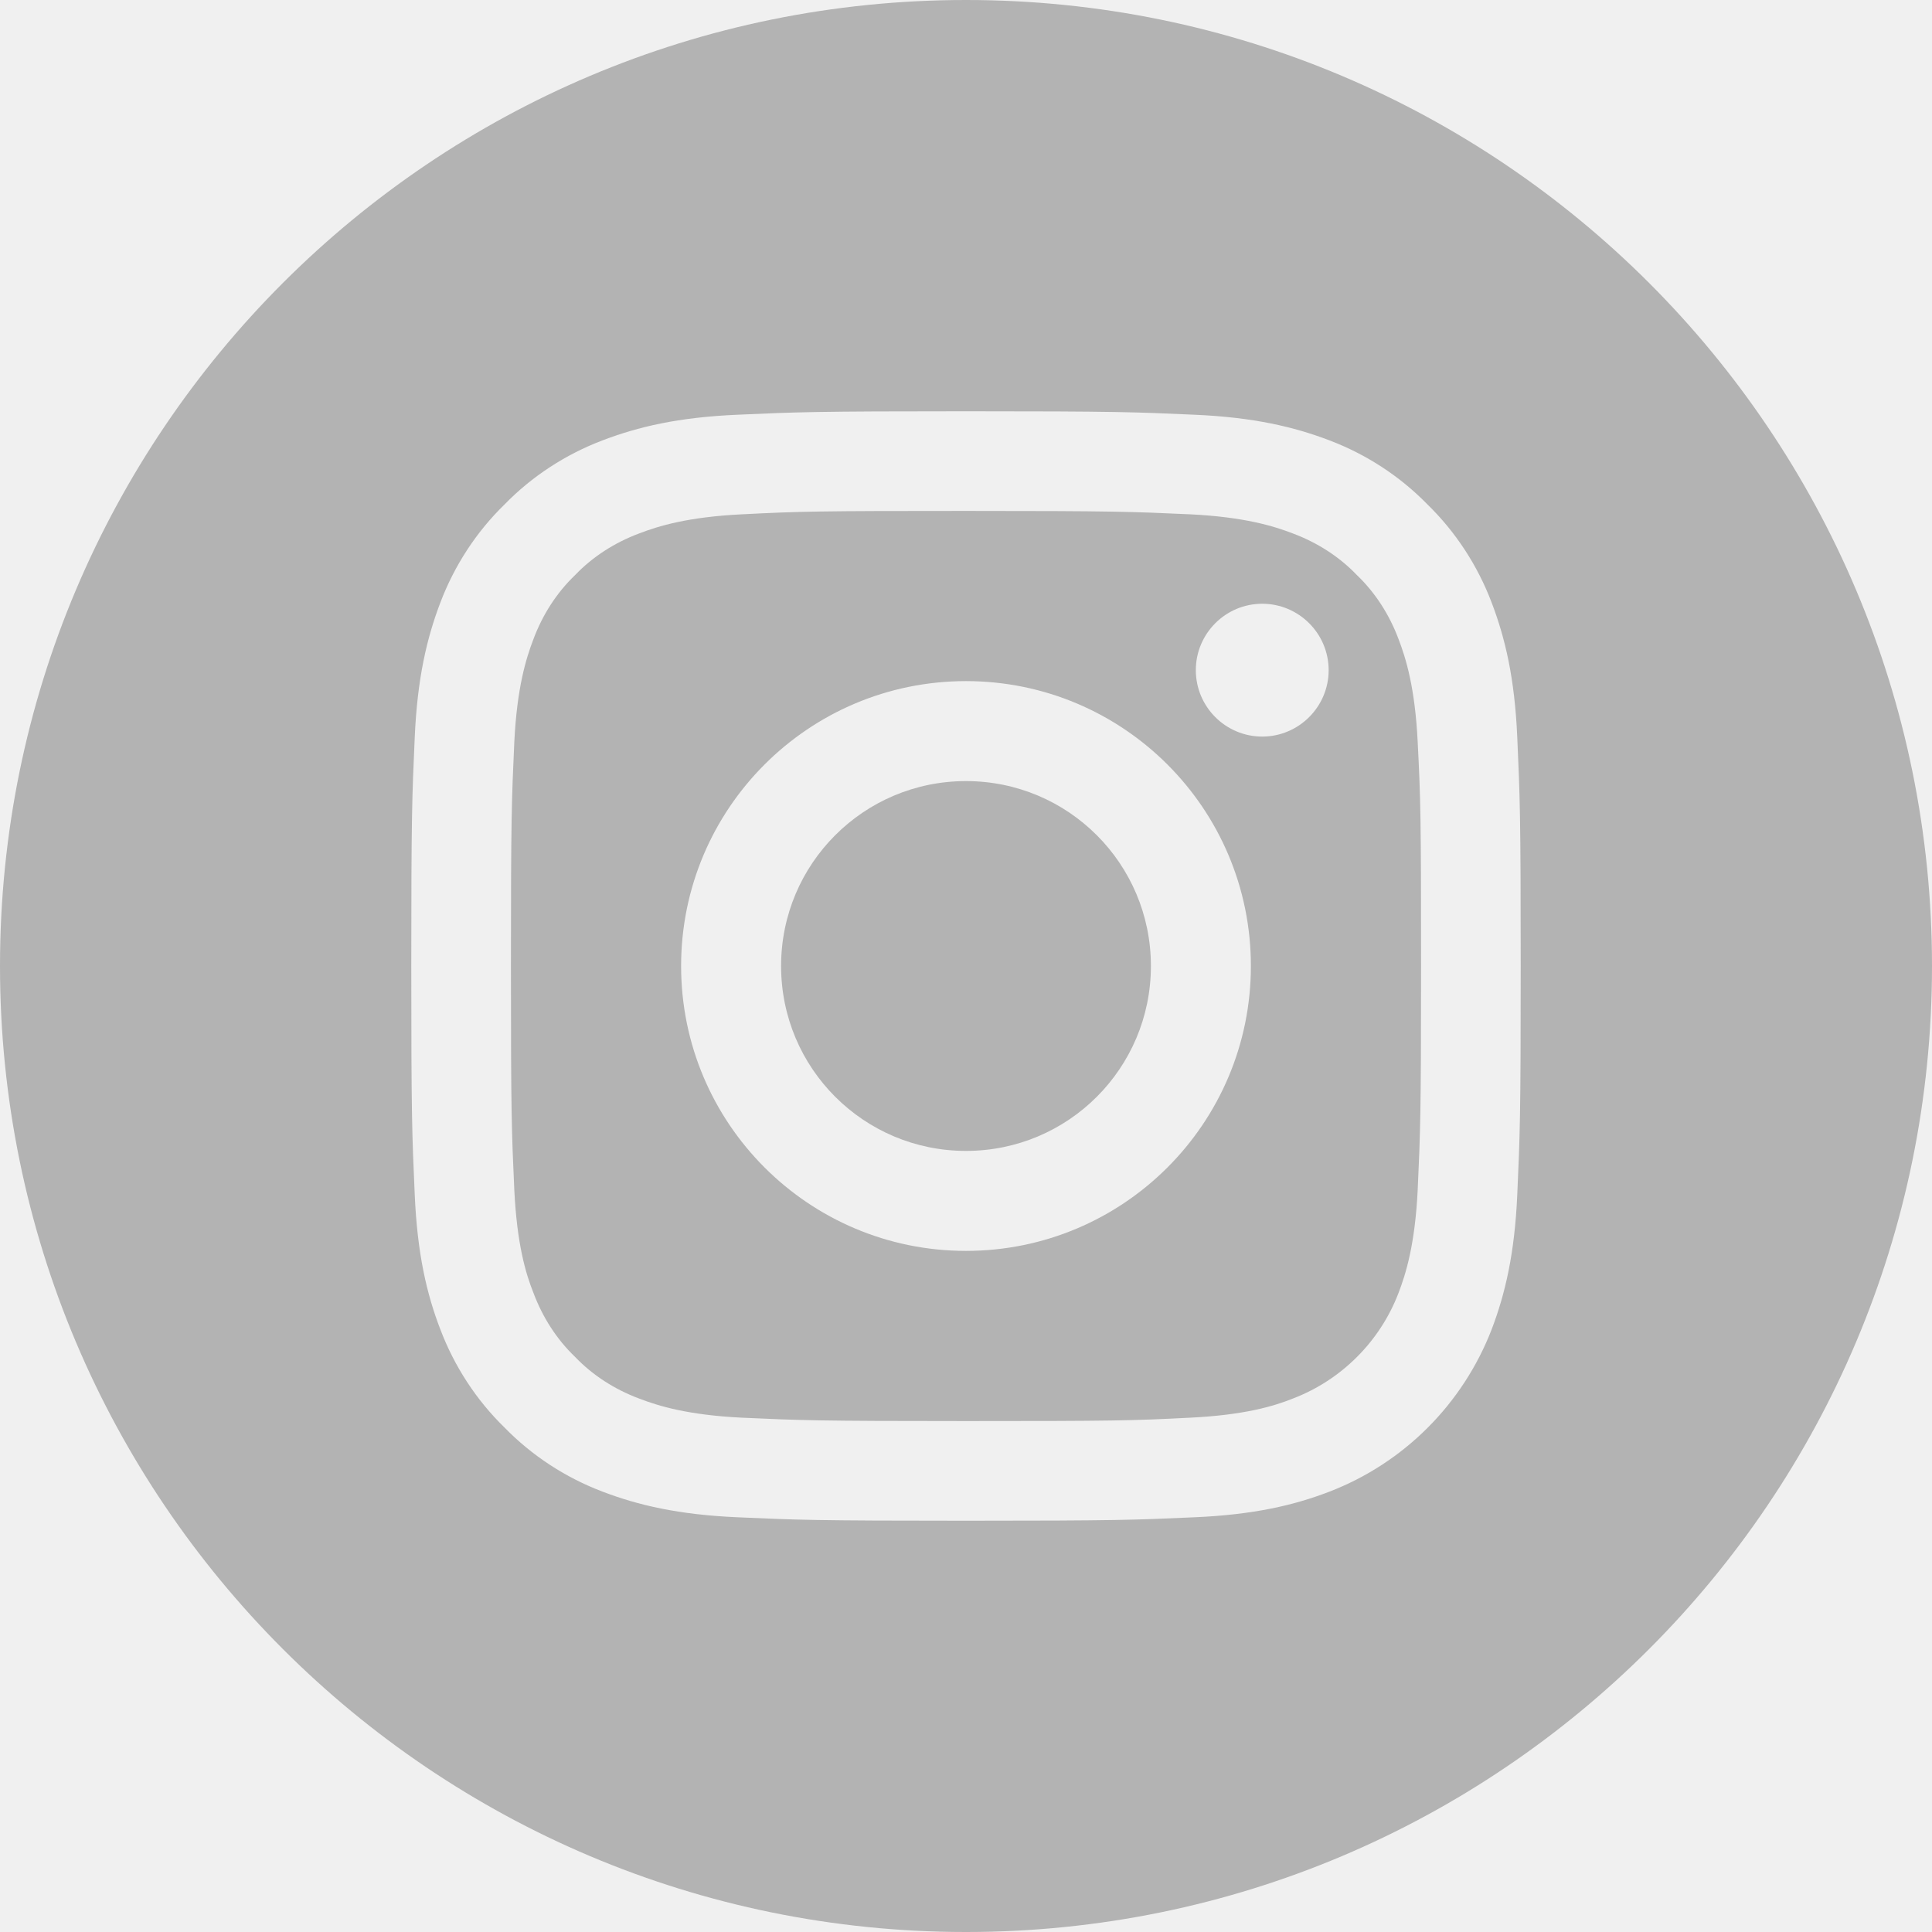
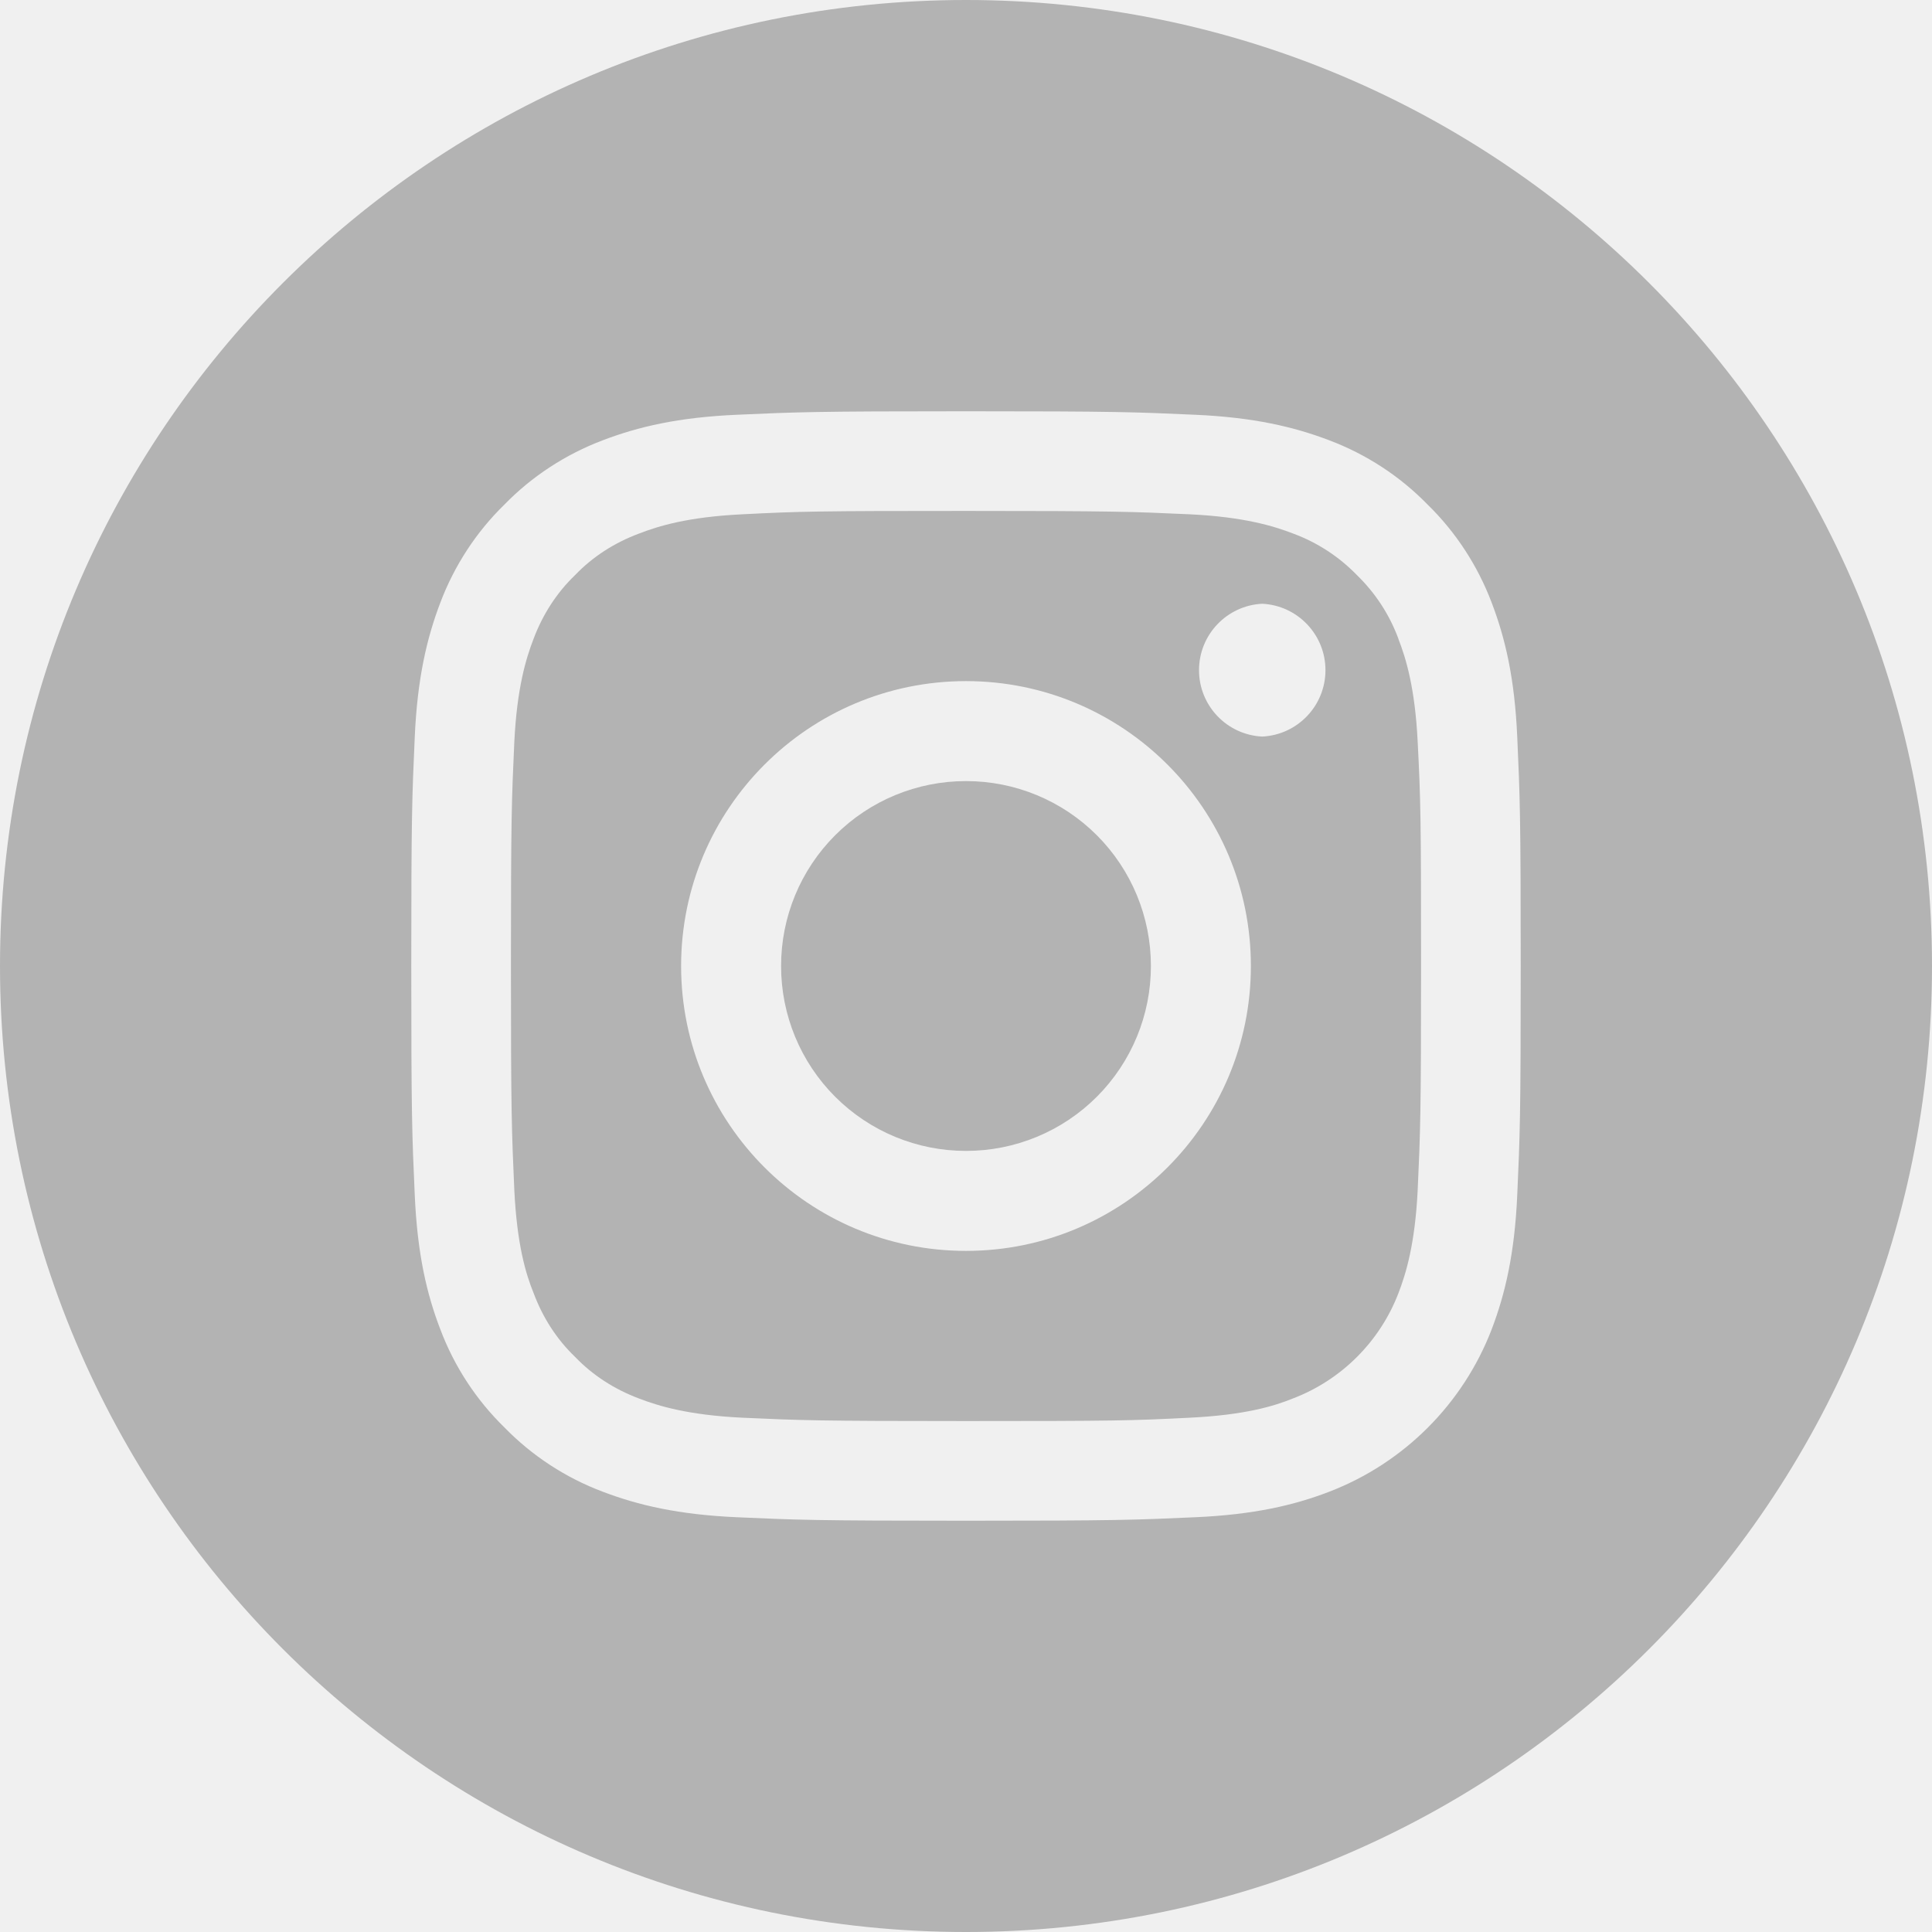
- <svg xmlns="http://www.w3.org/2000/svg" width="24" height="24" viewBox="0 0 24 24" fill="none">
-   <g clip-path="url(#clip0_2_1212)">
-     <g clip-path="url(#clip1_2_1212)">
-       <path d="M14.297 12C14.297 13.27 13.27 14.297 12 14.297C10.73 14.297 9.703 13.27 9.703 12C9.703 10.73 10.73 9.703 12 9.703C13.27 9.703 14.297 10.73 14.297 12Z" fill="#B3B3B3" />
-       <path d="M17.372 7.936C17.259 7.636 17.086 7.364 16.856 7.144C16.636 6.914 16.364 6.741 16.064 6.628C15.82 6.534 15.455 6.422 14.784 6.389C14.058 6.356 13.838 6.347 12 6.347C10.158 6.347 9.942 6.352 9.216 6.389C8.545 6.422 8.18 6.534 7.936 6.628C7.636 6.741 7.364 6.914 7.144 7.144C6.914 7.364 6.741 7.636 6.628 7.936C6.534 8.18 6.422 8.545 6.389 9.216C6.356 9.942 6.347 10.158 6.347 12C6.347 13.838 6.356 14.058 6.389 14.784C6.422 15.455 6.53 15.82 6.628 16.064C6.741 16.364 6.914 16.636 7.144 16.856C7.364 17.086 7.636 17.259 7.936 17.372C8.18 17.466 8.545 17.578 9.216 17.611C9.942 17.644 10.158 17.653 12 17.653C13.842 17.653 14.058 17.648 14.784 17.611C15.455 17.578 15.82 17.47 16.064 17.372C16.664 17.142 17.142 16.664 17.372 16.064C17.466 15.82 17.578 15.455 17.611 14.784C17.644 14.058 17.653 13.838 17.653 12C17.653 10.158 17.648 9.942 17.611 9.216C17.578 8.545 17.466 8.18 17.372 7.936ZM12 15.539C10.045 15.539 8.461 13.955 8.461 12C8.461 10.045 10.045 8.461 12 8.461C13.955 8.461 15.539 10.045 15.539 12C15.539 13.955 13.955 15.539 12 15.539ZM15.68 9.15C15.225 9.15 14.855 8.78 14.855 8.325C14.855 7.87 15.225 7.5 15.68 7.5C16.134 7.5 16.505 7.87 16.505 8.325C16.505 8.78 16.134 9.15 15.68 9.15Z" fill="#B3B3B3" />
-       <path d="M12 0C5.372 0 0 5.372 0 12C0 18.628 5.372 24 12 24C18.628 24 24 18.628 24 12C24 5.372 18.628 0 12 0ZM18.848 14.841C18.816 15.572 18.698 16.073 18.53 16.514C18.173 17.438 17.442 18.173 16.514 18.53C16.078 18.698 15.577 18.816 14.841 18.848C14.105 18.881 13.87 18.891 12 18.891C10.13 18.891 9.895 18.881 9.159 18.848C8.428 18.816 7.927 18.698 7.486 18.53C7.027 18.356 6.609 18.084 6.267 17.733C5.916 17.391 5.644 16.973 5.47 16.514C5.302 16.078 5.184 15.577 5.152 14.841C5.119 14.105 5.109 13.87 5.109 12C5.109 10.13 5.119 9.895 5.152 9.159C5.184 8.428 5.302 7.927 5.47 7.486C5.644 7.027 5.916 6.609 6.267 6.267C6.609 5.916 7.027 5.644 7.486 5.47C7.927 5.302 8.423 5.184 9.159 5.152C9.895 5.119 10.13 5.109 12 5.109C13.87 5.109 14.105 5.119 14.841 5.152C15.572 5.184 16.073 5.302 16.514 5.47C16.973 5.644 17.391 5.916 17.733 6.267C18.084 6.609 18.356 7.027 18.53 7.486C18.698 7.927 18.816 8.423 18.848 9.159C18.881 9.895 18.891 10.13 18.891 12C18.891 13.87 18.881 14.105 18.848 14.841Z" fill="#B3B3B3" />
+ <svg xmlns="http://www.w3.org/2000/svg" width="24" height="24" fill="none">
+   <g clip-path="url(#a)">
+     <g clip-path="url(#b)" fill="#B3B3B3">
+       <path d="M14.297 12A2.295 2.295 0 0 1 12 14.297 2.295 2.295 0 0 1 9.703 12 2.295 2.295 0 0 1 12 9.703 2.295 2.295 0 0 1 14.297 12Z" />
+       <path d="M17.372 7.936a2.13 2.13 0 0 0-.516-.792 2.13 2.13 0 0 0-.792-.516c-.244-.094-.61-.206-1.28-.239-.726-.033-.947-.042-2.784-.042-1.842 0-2.058.005-2.784.042-.67.033-1.036.145-1.28.24-.3.112-.572.285-.792.515-.23.22-.403.492-.516.792-.094.244-.206.61-.239 1.28-.033.726-.042.942-.042 2.784 0 1.838.01 2.058.042 2.784.033.67.14 1.036.24 1.28.112.3.285.572.515.792.22.23.492.403.792.516.244.094.61.206 1.28.239.726.033.942.042 2.784.042 1.842 0 2.058-.005 2.784-.042.67-.033 1.036-.14 1.28-.24.6-.229 1.078-.707 1.308-1.307.094-.244.206-.61.239-1.28.033-.726.042-.947.042-2.784 0-1.842-.005-2.058-.042-2.784-.033-.67-.145-1.036-.24-1.28ZM12 15.539a3.539 3.539 0 1 1 0-7.078 3.539 3.539 0 0 1 0 7.078Zm3.68-6.389a.826.826 0 0 1 0-1.65.826.826 0 0 1 0 1.65Z" />
+       <path d="M12 0C5.372 0 0 5.372 0 12s5.372 12 12 12 12-5.372 12-12S18.628 0 12 0Zm6.848 14.84c-.032.732-.15 1.233-.318 1.674a3.514 3.514 0 0 1-2.016 2.016c-.436.168-.937.286-1.673.318-.736.033-.97.043-2.841.043-1.87 0-2.105-.01-2.84-.043-.732-.032-1.233-.15-1.674-.318a3.355 3.355 0 0 1-1.219-.797 3.355 3.355 0 0 1-.797-1.219c-.168-.436-.286-.937-.318-1.673-.033-.736-.043-.97-.043-2.841 0-1.87.01-2.105.043-2.84.032-.732.15-1.233.318-1.674.174-.46.446-.877.797-1.219.342-.351.76-.623 1.219-.797.44-.168.937-.286 1.673-.318.736-.033.97-.043 2.841-.043 1.87 0 2.105.01 2.84.043.732.032 1.233.15 1.674.318.46.174.877.446 1.219.797.351.342.623.76.797 1.219.168.44.286.937.318 1.673.033.736.043.97.043 2.841 0 1.87-.01 2.105-.043 2.84Z" />
    </g>
  </g>
  <defs>
-     <clipPath id="clip0_2_1212">
-       <rect width="24" height="24" fill="white" />
+     <clipPath id="a">
+       <path fill="#fff" d="M0 0h24v24H0z" />
    </clipPath>
-     <clipPath id="clip1_2_1212">
-       <rect width="24" height="24" fill="white" />
+     <clipPath id="b">
+       <path fill="#fff" d="M0 0h24v24H0z" />
    </clipPath>
  </defs>
</svg>
